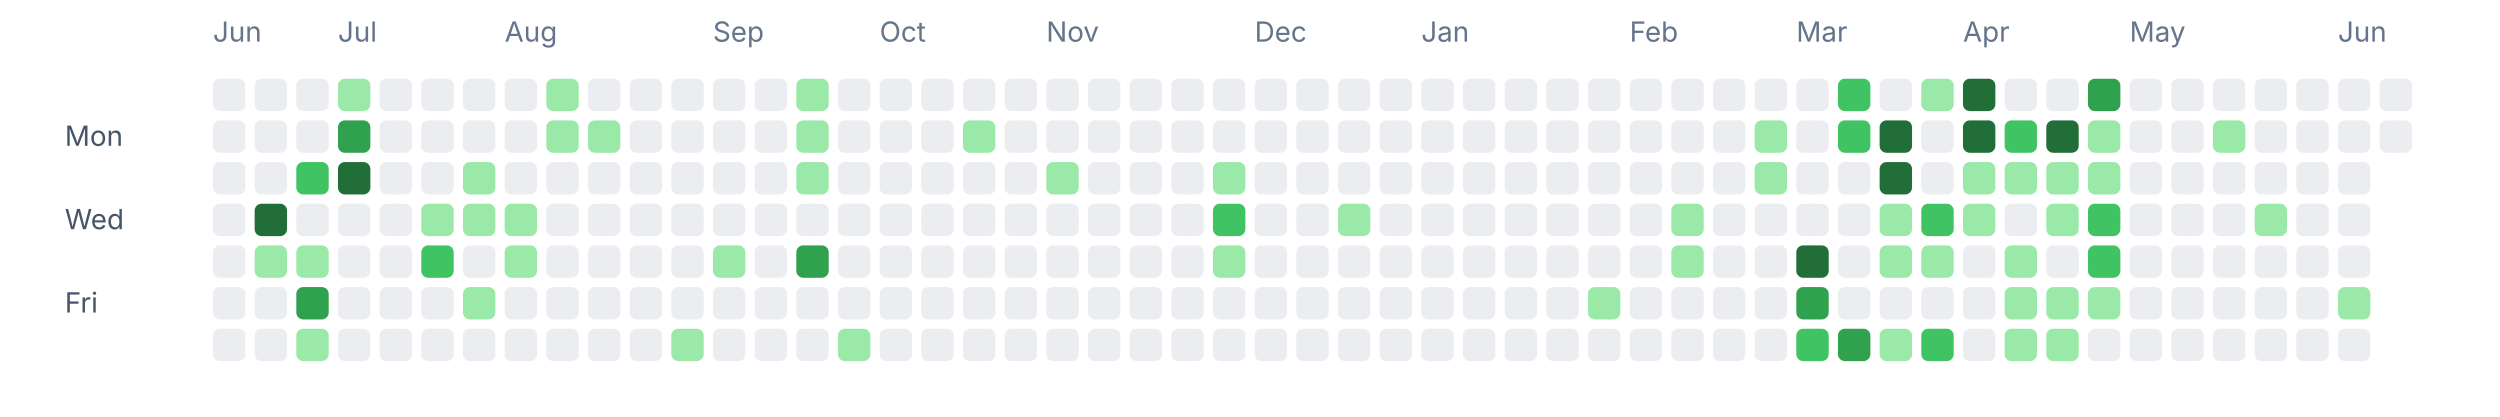
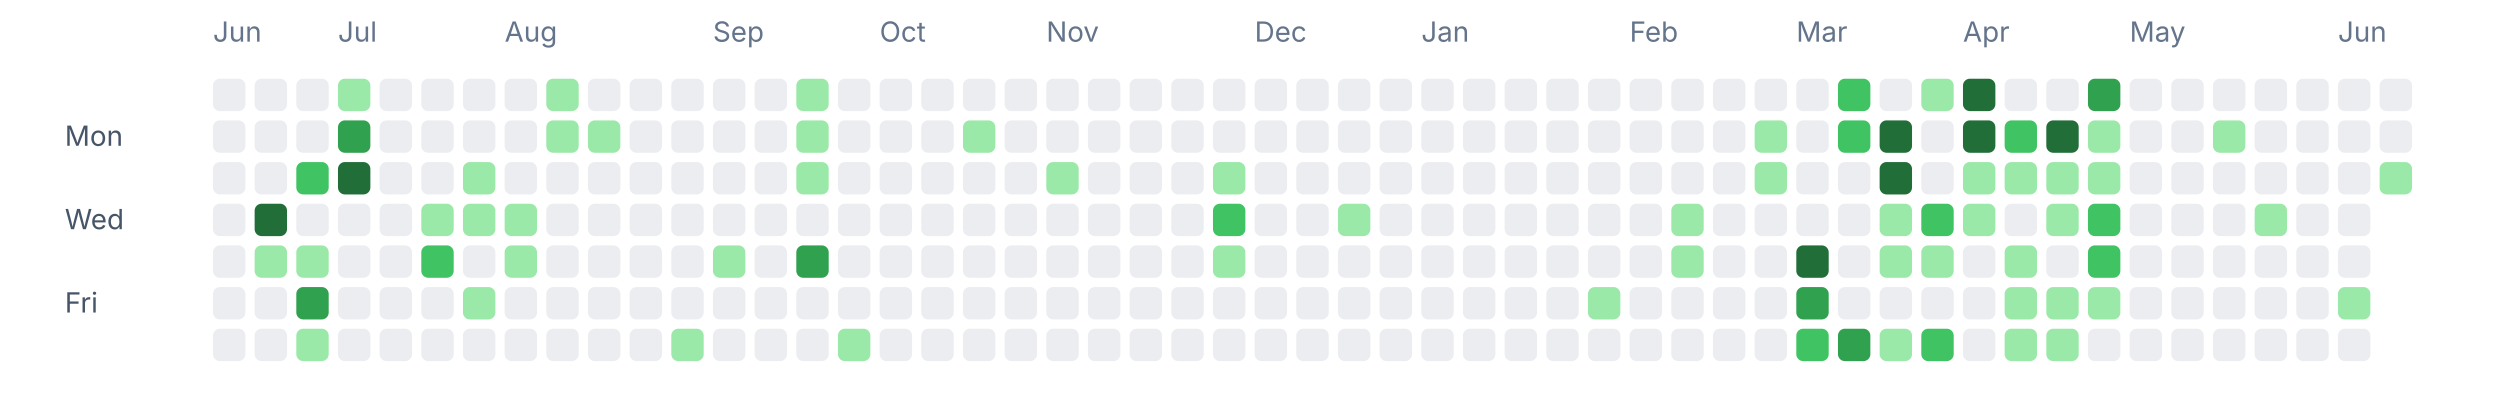
<svg xmlns="http://www.w3.org/2000/svg" width="1080" height="180" viewBox="0 0 1080 180" fill="none" role="img" aria-labelledby="title desc">
  <text x="92" y="18" font-size="12" fill="#64748b" font-family="ui-sans-serif, system-ui, -apple-system, BlinkMacSystemFont, 'Segoe UI', sans-serif">Jun</text>
  <text x="146" y="18" font-size="12" fill="#64748b" font-family="ui-sans-serif, system-ui, -apple-system, BlinkMacSystemFont, 'Segoe UI', sans-serif">Jul</text>
  <text x="218" y="18" font-size="12" fill="#64748b" font-family="ui-sans-serif, system-ui, -apple-system, BlinkMacSystemFont, 'Segoe UI', sans-serif">Aug</text>
  <text x="308" y="18" font-size="12" fill="#64748b" font-family="ui-sans-serif, system-ui, -apple-system, BlinkMacSystemFont, 'Segoe UI', sans-serif">Sep</text>
  <text x="380" y="18" font-size="12" fill="#64748b" font-family="ui-sans-serif, system-ui, -apple-system, BlinkMacSystemFont, 'Segoe UI', sans-serif">Oct</text>
  <text x="452" y="18" font-size="12" fill="#64748b" font-family="ui-sans-serif, system-ui, -apple-system, BlinkMacSystemFont, 'Segoe UI', sans-serif">Nov</text>
  <text x="542" y="18" font-size="12" fill="#64748b" font-family="ui-sans-serif, system-ui, -apple-system, BlinkMacSystemFont, 'Segoe UI', sans-serif">Dec</text>
  <text x="614" y="18" font-size="12" fill="#64748b" font-family="ui-sans-serif, system-ui, -apple-system, BlinkMacSystemFont, 'Segoe UI', sans-serif">Jan</text>
  <text x="704" y="18" font-size="12" fill="#64748b" font-family="ui-sans-serif, system-ui, -apple-system, BlinkMacSystemFont, 'Segoe UI', sans-serif">Feb</text>
  <text x="776" y="18" font-size="12" fill="#64748b" font-family="ui-sans-serif, system-ui, -apple-system, BlinkMacSystemFont, 'Segoe UI', sans-serif">Mar</text>
  <text x="848" y="18" font-size="12" fill="#64748b" font-family="ui-sans-serif, system-ui, -apple-system, BlinkMacSystemFont, 'Segoe UI', sans-serif">Apr</text>
  <text x="920" y="18" font-size="12" fill="#64748b" font-family="ui-sans-serif, system-ui, -apple-system, BlinkMacSystemFont, 'Segoe UI', sans-serif">May</text>
  <text x="1010" y="18" font-size="12" fill="#64748b" font-family="ui-sans-serif, system-ui, -apple-system, BlinkMacSystemFont, 'Segoe UI', sans-serif">Jun</text>
  <text x="28" y="63" font-size="12" fill="#475569" font-family="ui-sans-serif, system-ui, -apple-system, BlinkMacSystemFont, 'Segoe UI', sans-serif">Mon</text>
  <text x="28" y="99" font-size="12" fill="#475569" font-family="ui-sans-serif, system-ui, -apple-system, BlinkMacSystemFont, 'Segoe UI', sans-serif">Wed</text>
  <text x="28" y="135" font-size="12" fill="#475569" font-family="ui-sans-serif, system-ui, -apple-system, BlinkMacSystemFont, 'Segoe UI', sans-serif">Fri</text>
  <rect x="92" y="34" width="14" height="14" rx="3" ry="3" fill="#ebedf0" />
  <rect x="92" y="52" width="14" height="14" rx="3" ry="3" fill="#ebedf0" />
  <rect x="92" y="70" width="14" height="14" rx="3" ry="3" fill="#ebedf0" />
  <rect x="92" y="88" width="14" height="14" rx="3" ry="3" fill="#ebedf0" />
  <rect x="92" y="106" width="14" height="14" rx="3" ry="3" fill="#ebedf0" />
  <rect x="92" y="124" width="14" height="14" rx="3" ry="3" fill="#ebedf0" />
  <rect x="92" y="142" width="14" height="14" rx="3" ry="3" fill="#ebedf0" />
  <rect x="110" y="34" width="14" height="14" rx="3" ry="3" fill="#ebedf0" />
  <rect x="110" y="52" width="14" height="14" rx="3" ry="3" fill="#ebedf0" />
  <rect x="110" y="70" width="14" height="14" rx="3" ry="3" fill="#ebedf0" />
  <rect x="110" y="88" width="14" height="14" rx="3" ry="3" fill="#216e39" />
  <rect x="110" y="106" width="14" height="14" rx="3" ry="3" fill="#9be9a8" />
  <rect x="110" y="124" width="14" height="14" rx="3" ry="3" fill="#ebedf0" />
  <rect x="110" y="142" width="14" height="14" rx="3" ry="3" fill="#ebedf0" />
  <rect x="128" y="34" width="14" height="14" rx="3" ry="3" fill="#ebedf0" />
  <rect x="128" y="52" width="14" height="14" rx="3" ry="3" fill="#ebedf0" />
  <rect x="128" y="70" width="14" height="14" rx="3" ry="3" fill="#40c463" />
  <rect x="128" y="88" width="14" height="14" rx="3" ry="3" fill="#ebedf0" />
  <rect x="128" y="106" width="14" height="14" rx="3" ry="3" fill="#9be9a8" />
  <rect x="128" y="124" width="14" height="14" rx="3" ry="3" fill="#30a14e" />
  <rect x="128" y="142" width="14" height="14" rx="3" ry="3" fill="#9be9a8" />
  <rect x="146" y="34" width="14" height="14" rx="3" ry="3" fill="#9be9a8" />
  <rect x="146" y="52" width="14" height="14" rx="3" ry="3" fill="#30a14e" />
  <rect x="146" y="70" width="14" height="14" rx="3" ry="3" fill="#216e39" />
  <rect x="146" y="88" width="14" height="14" rx="3" ry="3" fill="#ebedf0" />
  <rect x="146" y="106" width="14" height="14" rx="3" ry="3" fill="#ebedf0" />
  <rect x="146" y="124" width="14" height="14" rx="3" ry="3" fill="#ebedf0" />
  <rect x="146" y="142" width="14" height="14" rx="3" ry="3" fill="#ebedf0" />
  <rect x="164" y="34" width="14" height="14" rx="3" ry="3" fill="#ebedf0" />
  <rect x="164" y="52" width="14" height="14" rx="3" ry="3" fill="#ebedf0" />
  <rect x="164" y="70" width="14" height="14" rx="3" ry="3" fill="#ebedf0" />
  <rect x="164" y="88" width="14" height="14" rx="3" ry="3" fill="#ebedf0" />
  <rect x="164" y="106" width="14" height="14" rx="3" ry="3" fill="#ebedf0" />
  <rect x="164" y="124" width="14" height="14" rx="3" ry="3" fill="#ebedf0" />
  <rect x="164" y="142" width="14" height="14" rx="3" ry="3" fill="#ebedf0" />
  <rect x="182" y="34" width="14" height="14" rx="3" ry="3" fill="#ebedf0" />
  <rect x="182" y="52" width="14" height="14" rx="3" ry="3" fill="#ebedf0" />
  <rect x="182" y="70" width="14" height="14" rx="3" ry="3" fill="#ebedf0" />
  <rect x="182" y="88" width="14" height="14" rx="3" ry="3" fill="#9be9a8" />
  <rect x="182" y="106" width="14" height="14" rx="3" ry="3" fill="#40c463" />
  <rect x="182" y="124" width="14" height="14" rx="3" ry="3" fill="#ebedf0" />
  <rect x="182" y="142" width="14" height="14" rx="3" ry="3" fill="#ebedf0" />
  <rect x="200" y="34" width="14" height="14" rx="3" ry="3" fill="#ebedf0" />
  <rect x="200" y="52" width="14" height="14" rx="3" ry="3" fill="#ebedf0" />
  <rect x="200" y="70" width="14" height="14" rx="3" ry="3" fill="#9be9a8" />
  <rect x="200" y="88" width="14" height="14" rx="3" ry="3" fill="#9be9a8" />
  <rect x="200" y="106" width="14" height="14" rx="3" ry="3" fill="#ebedf0" />
  <rect x="200" y="124" width="14" height="14" rx="3" ry="3" fill="#9be9a8" />
  <rect x="200" y="142" width="14" height="14" rx="3" ry="3" fill="#ebedf0" />
  <rect x="218" y="34" width="14" height="14" rx="3" ry="3" fill="#ebedf0" />
  <rect x="218" y="52" width="14" height="14" rx="3" ry="3" fill="#ebedf0" />
  <rect x="218" y="70" width="14" height="14" rx="3" ry="3" fill="#ebedf0" />
  <rect x="218" y="88" width="14" height="14" rx="3" ry="3" fill="#9be9a8" />
  <rect x="218" y="106" width="14" height="14" rx="3" ry="3" fill="#9be9a8" />
  <rect x="218" y="124" width="14" height="14" rx="3" ry="3" fill="#ebedf0" />
  <rect x="218" y="142" width="14" height="14" rx="3" ry="3" fill="#ebedf0" />
  <rect x="236" y="34" width="14" height="14" rx="3" ry="3" fill="#9be9a8" />
  <rect x="236" y="52" width="14" height="14" rx="3" ry="3" fill="#9be9a8" />
  <rect x="236" y="70" width="14" height="14" rx="3" ry="3" fill="#ebedf0" />
  <rect x="236" y="88" width="14" height="14" rx="3" ry="3" fill="#ebedf0" />
  <rect x="236" y="106" width="14" height="14" rx="3" ry="3" fill="#ebedf0" />
  <rect x="236" y="124" width="14" height="14" rx="3" ry="3" fill="#ebedf0" />
  <rect x="236" y="142" width="14" height="14" rx="3" ry="3" fill="#ebedf0" />
  <rect x="254" y="34" width="14" height="14" rx="3" ry="3" fill="#ebedf0" />
  <rect x="254" y="52" width="14" height="14" rx="3" ry="3" fill="#9be9a8" />
  <rect x="254" y="70" width="14" height="14" rx="3" ry="3" fill="#ebedf0" />
  <rect x="254" y="88" width="14" height="14" rx="3" ry="3" fill="#ebedf0" />
  <rect x="254" y="106" width="14" height="14" rx="3" ry="3" fill="#ebedf0" />
  <rect x="254" y="124" width="14" height="14" rx="3" ry="3" fill="#ebedf0" />
  <rect x="254" y="142" width="14" height="14" rx="3" ry="3" fill="#ebedf0" />
  <rect x="272" y="34" width="14" height="14" rx="3" ry="3" fill="#ebedf0" />
  <rect x="272" y="52" width="14" height="14" rx="3" ry="3" fill="#ebedf0" />
  <rect x="272" y="70" width="14" height="14" rx="3" ry="3" fill="#ebedf0" />
  <rect x="272" y="88" width="14" height="14" rx="3" ry="3" fill="#ebedf0" />
  <rect x="272" y="106" width="14" height="14" rx="3" ry="3" fill="#ebedf0" />
  <rect x="272" y="124" width="14" height="14" rx="3" ry="3" fill="#ebedf0" />
  <rect x="272" y="142" width="14" height="14" rx="3" ry="3" fill="#ebedf0" />
  <rect x="290" y="34" width="14" height="14" rx="3" ry="3" fill="#ebedf0" />
  <rect x="290" y="52" width="14" height="14" rx="3" ry="3" fill="#ebedf0" />
  <rect x="290" y="70" width="14" height="14" rx="3" ry="3" fill="#ebedf0" />
  <rect x="290" y="88" width="14" height="14" rx="3" ry="3" fill="#ebedf0" />
  <rect x="290" y="106" width="14" height="14" rx="3" ry="3" fill="#ebedf0" />
  <rect x="290" y="124" width="14" height="14" rx="3" ry="3" fill="#ebedf0" />
  <rect x="290" y="142" width="14" height="14" rx="3" ry="3" fill="#9be9a8" />
  <rect x="308" y="34" width="14" height="14" rx="3" ry="3" fill="#ebedf0" />
  <rect x="308" y="52" width="14" height="14" rx="3" ry="3" fill="#ebedf0" />
  <rect x="308" y="70" width="14" height="14" rx="3" ry="3" fill="#ebedf0" />
  <rect x="308" y="88" width="14" height="14" rx="3" ry="3" fill="#ebedf0" />
  <rect x="308" y="106" width="14" height="14" rx="3" ry="3" fill="#9be9a8" />
  <rect x="308" y="124" width="14" height="14" rx="3" ry="3" fill="#ebedf0" />
  <rect x="308" y="142" width="14" height="14" rx="3" ry="3" fill="#ebedf0" />
  <rect x="326" y="34" width="14" height="14" rx="3" ry="3" fill="#ebedf0" />
  <rect x="326" y="52" width="14" height="14" rx="3" ry="3" fill="#ebedf0" />
  <rect x="326" y="70" width="14" height="14" rx="3" ry="3" fill="#ebedf0" />
  <rect x="326" y="88" width="14" height="14" rx="3" ry="3" fill="#ebedf0" />
  <rect x="326" y="106" width="14" height="14" rx="3" ry="3" fill="#ebedf0" />
  <rect x="326" y="124" width="14" height="14" rx="3" ry="3" fill="#ebedf0" />
  <rect x="326" y="142" width="14" height="14" rx="3" ry="3" fill="#ebedf0" />
  <rect x="344" y="34" width="14" height="14" rx="3" ry="3" fill="#9be9a8" />
  <rect x="344" y="52" width="14" height="14" rx="3" ry="3" fill="#9be9a8" />
  <rect x="344" y="70" width="14" height="14" rx="3" ry="3" fill="#9be9a8" />
  <rect x="344" y="88" width="14" height="14" rx="3" ry="3" fill="#ebedf0" />
  <rect x="344" y="106" width="14" height="14" rx="3" ry="3" fill="#30a14e" />
  <rect x="344" y="124" width="14" height="14" rx="3" ry="3" fill="#ebedf0" />
  <rect x="344" y="142" width="14" height="14" rx="3" ry="3" fill="#ebedf0" />
  <rect x="362" y="34" width="14" height="14" rx="3" ry="3" fill="#ebedf0" />
  <rect x="362" y="52" width="14" height="14" rx="3" ry="3" fill="#ebedf0" />
  <rect x="362" y="70" width="14" height="14" rx="3" ry="3" fill="#ebedf0" />
  <rect x="362" y="88" width="14" height="14" rx="3" ry="3" fill="#ebedf0" />
  <rect x="362" y="106" width="14" height="14" rx="3" ry="3" fill="#ebedf0" />
  <rect x="362" y="124" width="14" height="14" rx="3" ry="3" fill="#ebedf0" />
  <rect x="362" y="142" width="14" height="14" rx="3" ry="3" fill="#9be9a8" />
  <rect x="380" y="34" width="14" height="14" rx="3" ry="3" fill="#ebedf0" />
  <rect x="380" y="52" width="14" height="14" rx="3" ry="3" fill="#ebedf0" />
  <rect x="380" y="70" width="14" height="14" rx="3" ry="3" fill="#ebedf0" />
  <rect x="380" y="88" width="14" height="14" rx="3" ry="3" fill="#ebedf0" />
  <rect x="380" y="106" width="14" height="14" rx="3" ry="3" fill="#ebedf0" />
  <rect x="380" y="124" width="14" height="14" rx="3" ry="3" fill="#ebedf0" />
  <rect x="380" y="142" width="14" height="14" rx="3" ry="3" fill="#ebedf0" />
  <rect x="398" y="34" width="14" height="14" rx="3" ry="3" fill="#ebedf0" />
  <rect x="398" y="52" width="14" height="14" rx="3" ry="3" fill="#ebedf0" />
  <rect x="398" y="70" width="14" height="14" rx="3" ry="3" fill="#ebedf0" />
  <rect x="398" y="88" width="14" height="14" rx="3" ry="3" fill="#ebedf0" />
  <rect x="398" y="106" width="14" height="14" rx="3" ry="3" fill="#ebedf0" />
  <rect x="398" y="124" width="14" height="14" rx="3" ry="3" fill="#ebedf0" />
  <rect x="398" y="142" width="14" height="14" rx="3" ry="3" fill="#ebedf0" />
  <rect x="416" y="34" width="14" height="14" rx="3" ry="3" fill="#ebedf0" />
  <rect x="416" y="52" width="14" height="14" rx="3" ry="3" fill="#9be9a8" />
  <rect x="416" y="70" width="14" height="14" rx="3" ry="3" fill="#ebedf0" />
  <rect x="416" y="88" width="14" height="14" rx="3" ry="3" fill="#ebedf0" />
  <rect x="416" y="106" width="14" height="14" rx="3" ry="3" fill="#ebedf0" />
  <rect x="416" y="124" width="14" height="14" rx="3" ry="3" fill="#ebedf0" />
  <rect x="416" y="142" width="14" height="14" rx="3" ry="3" fill="#ebedf0" />
  <rect x="434" y="34" width="14" height="14" rx="3" ry="3" fill="#ebedf0" />
  <rect x="434" y="52" width="14" height="14" rx="3" ry="3" fill="#ebedf0" />
  <rect x="434" y="70" width="14" height="14" rx="3" ry="3" fill="#ebedf0" />
  <rect x="434" y="88" width="14" height="14" rx="3" ry="3" fill="#ebedf0" />
  <rect x="434" y="106" width="14" height="14" rx="3" ry="3" fill="#ebedf0" />
  <rect x="434" y="124" width="14" height="14" rx="3" ry="3" fill="#ebedf0" />
  <rect x="434" y="142" width="14" height="14" rx="3" ry="3" fill="#ebedf0" />
  <rect x="452" y="34" width="14" height="14" rx="3" ry="3" fill="#ebedf0" />
  <rect x="452" y="52" width="14" height="14" rx="3" ry="3" fill="#ebedf0" />
  <rect x="452" y="70" width="14" height="14" rx="3" ry="3" fill="#9be9a8" />
  <rect x="452" y="88" width="14" height="14" rx="3" ry="3" fill="#ebedf0" />
  <rect x="452" y="106" width="14" height="14" rx="3" ry="3" fill="#ebedf0" />
  <rect x="452" y="124" width="14" height="14" rx="3" ry="3" fill="#ebedf0" />
  <rect x="452" y="142" width="14" height="14" rx="3" ry="3" fill="#ebedf0" />
  <rect x="470" y="34" width="14" height="14" rx="3" ry="3" fill="#ebedf0" />
  <rect x="470" y="52" width="14" height="14" rx="3" ry="3" fill="#ebedf0" />
  <rect x="470" y="70" width="14" height="14" rx="3" ry="3" fill="#ebedf0" />
  <rect x="470" y="88" width="14" height="14" rx="3" ry="3" fill="#ebedf0" />
  <rect x="470" y="106" width="14" height="14" rx="3" ry="3" fill="#ebedf0" />
  <rect x="470" y="124" width="14" height="14" rx="3" ry="3" fill="#ebedf0" />
  <rect x="470" y="142" width="14" height="14" rx="3" ry="3" fill="#ebedf0" />
  <rect x="488" y="34" width="14" height="14" rx="3" ry="3" fill="#ebedf0" />
  <rect x="488" y="52" width="14" height="14" rx="3" ry="3" fill="#ebedf0" />
  <rect x="488" y="70" width="14" height="14" rx="3" ry="3" fill="#ebedf0" />
  <rect x="488" y="88" width="14" height="14" rx="3" ry="3" fill="#ebedf0" />
  <rect x="488" y="106" width="14" height="14" rx="3" ry="3" fill="#ebedf0" />
  <rect x="488" y="124" width="14" height="14" rx="3" ry="3" fill="#ebedf0" />
  <rect x="488" y="142" width="14" height="14" rx="3" ry="3" fill="#ebedf0" />
  <rect x="506" y="34" width="14" height="14" rx="3" ry="3" fill="#ebedf0" />
  <rect x="506" y="52" width="14" height="14" rx="3" ry="3" fill="#ebedf0" />
  <rect x="506" y="70" width="14" height="14" rx="3" ry="3" fill="#ebedf0" />
  <rect x="506" y="88" width="14" height="14" rx="3" ry="3" fill="#ebedf0" />
  <rect x="506" y="106" width="14" height="14" rx="3" ry="3" fill="#ebedf0" />
  <rect x="506" y="124" width="14" height="14" rx="3" ry="3" fill="#ebedf0" />
  <rect x="506" y="142" width="14" height="14" rx="3" ry="3" fill="#ebedf0" />
  <rect x="524" y="34" width="14" height="14" rx="3" ry="3" fill="#ebedf0" />
  <rect x="524" y="52" width="14" height="14" rx="3" ry="3" fill="#ebedf0" />
  <rect x="524" y="70" width="14" height="14" rx="3" ry="3" fill="#9be9a8" />
  <rect x="524" y="88" width="14" height="14" rx="3" ry="3" fill="#40c463" />
  <rect x="524" y="106" width="14" height="14" rx="3" ry="3" fill="#9be9a8" />
  <rect x="524" y="124" width="14" height="14" rx="3" ry="3" fill="#ebedf0" />
  <rect x="524" y="142" width="14" height="14" rx="3" ry="3" fill="#ebedf0" />
  <rect x="542" y="34" width="14" height="14" rx="3" ry="3" fill="#ebedf0" />
  <rect x="542" y="52" width="14" height="14" rx="3" ry="3" fill="#ebedf0" />
  <rect x="542" y="70" width="14" height="14" rx="3" ry="3" fill="#ebedf0" />
  <rect x="542" y="88" width="14" height="14" rx="3" ry="3" fill="#ebedf0" />
  <rect x="542" y="106" width="14" height="14" rx="3" ry="3" fill="#ebedf0" />
  <rect x="542" y="124" width="14" height="14" rx="3" ry="3" fill="#ebedf0" />
  <rect x="542" y="142" width="14" height="14" rx="3" ry="3" fill="#ebedf0" />
  <rect x="560" y="34" width="14" height="14" rx="3" ry="3" fill="#ebedf0" />
  <rect x="560" y="52" width="14" height="14" rx="3" ry="3" fill="#ebedf0" />
  <rect x="560" y="70" width="14" height="14" rx="3" ry="3" fill="#ebedf0" />
  <rect x="560" y="88" width="14" height="14" rx="3" ry="3" fill="#ebedf0" />
  <rect x="560" y="106" width="14" height="14" rx="3" ry="3" fill="#ebedf0" />
  <rect x="560" y="124" width="14" height="14" rx="3" ry="3" fill="#ebedf0" />
  <rect x="560" y="142" width="14" height="14" rx="3" ry="3" fill="#ebedf0" />
  <rect x="578" y="34" width="14" height="14" rx="3" ry="3" fill="#ebedf0" />
  <rect x="578" y="52" width="14" height="14" rx="3" ry="3" fill="#ebedf0" />
  <rect x="578" y="70" width="14" height="14" rx="3" ry="3" fill="#ebedf0" />
  <rect x="578" y="88" width="14" height="14" rx="3" ry="3" fill="#9be9a8" />
  <rect x="578" y="106" width="14" height="14" rx="3" ry="3" fill="#ebedf0" />
  <rect x="578" y="124" width="14" height="14" rx="3" ry="3" fill="#ebedf0" />
  <rect x="578" y="142" width="14" height="14" rx="3" ry="3" fill="#ebedf0" />
  <rect x="596" y="34" width="14" height="14" rx="3" ry="3" fill="#ebedf0" />
  <rect x="596" y="52" width="14" height="14" rx="3" ry="3" fill="#ebedf0" />
  <rect x="596" y="70" width="14" height="14" rx="3" ry="3" fill="#ebedf0" />
  <rect x="596" y="88" width="14" height="14" rx="3" ry="3" fill="#ebedf0" />
  <rect x="596" y="106" width="14" height="14" rx="3" ry="3" fill="#ebedf0" />
  <rect x="596" y="124" width="14" height="14" rx="3" ry="3" fill="#ebedf0" />
  <rect x="596" y="142" width="14" height="14" rx="3" ry="3" fill="#ebedf0" />
  <rect x="614" y="34" width="14" height="14" rx="3" ry="3" fill="#ebedf0" />
  <rect x="614" y="52" width="14" height="14" rx="3" ry="3" fill="#ebedf0" />
  <rect x="614" y="70" width="14" height="14" rx="3" ry="3" fill="#ebedf0" />
  <rect x="614" y="88" width="14" height="14" rx="3" ry="3" fill="#ebedf0" />
  <rect x="614" y="106" width="14" height="14" rx="3" ry="3" fill="#ebedf0" />
  <rect x="614" y="124" width="14" height="14" rx="3" ry="3" fill="#ebedf0" />
  <rect x="614" y="142" width="14" height="14" rx="3" ry="3" fill="#ebedf0" />
  <rect x="632" y="34" width="14" height="14" rx="3" ry="3" fill="#ebedf0" />
  <rect x="632" y="52" width="14" height="14" rx="3" ry="3" fill="#ebedf0" />
  <rect x="632" y="70" width="14" height="14" rx="3" ry="3" fill="#ebedf0" />
  <rect x="632" y="88" width="14" height="14" rx="3" ry="3" fill="#ebedf0" />
  <rect x="632" y="106" width="14" height="14" rx="3" ry="3" fill="#ebedf0" />
  <rect x="632" y="124" width="14" height="14" rx="3" ry="3" fill="#ebedf0" />
  <rect x="632" y="142" width="14" height="14" rx="3" ry="3" fill="#ebedf0" />
  <rect x="650" y="34" width="14" height="14" rx="3" ry="3" fill="#ebedf0" />
  <rect x="650" y="52" width="14" height="14" rx="3" ry="3" fill="#ebedf0" />
  <rect x="650" y="70" width="14" height="14" rx="3" ry="3" fill="#ebedf0" />
  <rect x="650" y="88" width="14" height="14" rx="3" ry="3" fill="#ebedf0" />
  <rect x="650" y="106" width="14" height="14" rx="3" ry="3" fill="#ebedf0" />
  <rect x="650" y="124" width="14" height="14" rx="3" ry="3" fill="#ebedf0" />
  <rect x="650" y="142" width="14" height="14" rx="3" ry="3" fill="#ebedf0" />
  <rect x="668" y="34" width="14" height="14" rx="3" ry="3" fill="#ebedf0" />
  <rect x="668" y="52" width="14" height="14" rx="3" ry="3" fill="#ebedf0" />
  <rect x="668" y="70" width="14" height="14" rx="3" ry="3" fill="#ebedf0" />
  <rect x="668" y="88" width="14" height="14" rx="3" ry="3" fill="#ebedf0" />
  <rect x="668" y="106" width="14" height="14" rx="3" ry="3" fill="#ebedf0" />
  <rect x="668" y="124" width="14" height="14" rx="3" ry="3" fill="#ebedf0" />
  <rect x="668" y="142" width="14" height="14" rx="3" ry="3" fill="#ebedf0" />
  <rect x="686" y="34" width="14" height="14" rx="3" ry="3" fill="#ebedf0" />
  <rect x="686" y="52" width="14" height="14" rx="3" ry="3" fill="#ebedf0" />
  <rect x="686" y="70" width="14" height="14" rx="3" ry="3" fill="#ebedf0" />
  <rect x="686" y="88" width="14" height="14" rx="3" ry="3" fill="#ebedf0" />
  <rect x="686" y="106" width="14" height="14" rx="3" ry="3" fill="#ebedf0" />
  <rect x="686" y="124" width="14" height="14" rx="3" ry="3" fill="#9be9a8" />
  <rect x="686" y="142" width="14" height="14" rx="3" ry="3" fill="#ebedf0" />
  <rect x="704" y="34" width="14" height="14" rx="3" ry="3" fill="#ebedf0" />
  <rect x="704" y="52" width="14" height="14" rx="3" ry="3" fill="#ebedf0" />
  <rect x="704" y="70" width="14" height="14" rx="3" ry="3" fill="#ebedf0" />
  <rect x="704" y="88" width="14" height="14" rx="3" ry="3" fill="#ebedf0" />
  <rect x="704" y="106" width="14" height="14" rx="3" ry="3" fill="#ebedf0" />
  <rect x="704" y="124" width="14" height="14" rx="3" ry="3" fill="#ebedf0" />
  <rect x="704" y="142" width="14" height="14" rx="3" ry="3" fill="#ebedf0" />
  <rect x="722" y="34" width="14" height="14" rx="3" ry="3" fill="#ebedf0" />
  <rect x="722" y="52" width="14" height="14" rx="3" ry="3" fill="#ebedf0" />
  <rect x="722" y="70" width="14" height="14" rx="3" ry="3" fill="#ebedf0" />
  <rect x="722" y="88" width="14" height="14" rx="3" ry="3" fill="#9be9a8" />
  <rect x="722" y="106" width="14" height="14" rx="3" ry="3" fill="#9be9a8" />
  <rect x="722" y="124" width="14" height="14" rx="3" ry="3" fill="#ebedf0" />
  <rect x="722" y="142" width="14" height="14" rx="3" ry="3" fill="#ebedf0" />
  <rect x="740" y="34" width="14" height="14" rx="3" ry="3" fill="#ebedf0" />
  <rect x="740" y="52" width="14" height="14" rx="3" ry="3" fill="#ebedf0" />
  <rect x="740" y="70" width="14" height="14" rx="3" ry="3" fill="#ebedf0" />
  <rect x="740" y="88" width="14" height="14" rx="3" ry="3" fill="#ebedf0" />
  <rect x="740" y="106" width="14" height="14" rx="3" ry="3" fill="#ebedf0" />
  <rect x="740" y="124" width="14" height="14" rx="3" ry="3" fill="#ebedf0" />
  <rect x="740" y="142" width="14" height="14" rx="3" ry="3" fill="#ebedf0" />
  <rect x="758" y="34" width="14" height="14" rx="3" ry="3" fill="#ebedf0" />
  <rect x="758" y="52" width="14" height="14" rx="3" ry="3" fill="#9be9a8" />
  <rect x="758" y="70" width="14" height="14" rx="3" ry="3" fill="#9be9a8" />
  <rect x="758" y="88" width="14" height="14" rx="3" ry="3" fill="#ebedf0" />
  <rect x="758" y="106" width="14" height="14" rx="3" ry="3" fill="#ebedf0" />
  <rect x="758" y="124" width="14" height="14" rx="3" ry="3" fill="#ebedf0" />
  <rect x="758" y="142" width="14" height="14" rx="3" ry="3" fill="#ebedf0" />
  <rect x="776" y="34" width="14" height="14" rx="3" ry="3" fill="#ebedf0" />
  <rect x="776" y="52" width="14" height="14" rx="3" ry="3" fill="#ebedf0" />
  <rect x="776" y="70" width="14" height="14" rx="3" ry="3" fill="#ebedf0" />
  <rect x="776" y="88" width="14" height="14" rx="3" ry="3" fill="#ebedf0" />
  <rect x="776" y="106" width="14" height="14" rx="3" ry="3" fill="#216e39" />
  <rect x="776" y="124" width="14" height="14" rx="3" ry="3" fill="#30a14e" />
  <rect x="776" y="142" width="14" height="14" rx="3" ry="3" fill="#40c463" />
  <rect x="794" y="34" width="14" height="14" rx="3" ry="3" fill="#40c463" />
  <rect x="794" y="52" width="14" height="14" rx="3" ry="3" fill="#40c463" />
  <rect x="794" y="70" width="14" height="14" rx="3" ry="3" fill="#ebedf0" />
  <rect x="794" y="88" width="14" height="14" rx="3" ry="3" fill="#ebedf0" />
  <rect x="794" y="106" width="14" height="14" rx="3" ry="3" fill="#ebedf0" />
  <rect x="794" y="124" width="14" height="14" rx="3" ry="3" fill="#ebedf0" />
  <rect x="794" y="142" width="14" height="14" rx="3" ry="3" fill="#30a14e" />
  <rect x="812" y="34" width="14" height="14" rx="3" ry="3" fill="#ebedf0" />
  <rect x="812" y="52" width="14" height="14" rx="3" ry="3" fill="#216e39" />
  <rect x="812" y="70" width="14" height="14" rx="3" ry="3" fill="#216e39" />
  <rect x="812" y="88" width="14" height="14" rx="3" ry="3" fill="#9be9a8" />
  <rect x="812" y="106" width="14" height="14" rx="3" ry="3" fill="#9be9a8" />
  <rect x="812" y="124" width="14" height="14" rx="3" ry="3" fill="#ebedf0" />
  <rect x="812" y="142" width="14" height="14" rx="3" ry="3" fill="#9be9a8" />
  <rect x="830" y="34" width="14" height="14" rx="3" ry="3" fill="#9be9a8" />
  <rect x="830" y="52" width="14" height="14" rx="3" ry="3" fill="#ebedf0" />
  <rect x="830" y="70" width="14" height="14" rx="3" ry="3" fill="#ebedf0" />
  <rect x="830" y="88" width="14" height="14" rx="3" ry="3" fill="#40c463" />
  <rect x="830" y="106" width="14" height="14" rx="3" ry="3" fill="#9be9a8" />
  <rect x="830" y="124" width="14" height="14" rx="3" ry="3" fill="#ebedf0" />
  <rect x="830" y="142" width="14" height="14" rx="3" ry="3" fill="#40c463" />
  <rect x="848" y="34" width="14" height="14" rx="3" ry="3" fill="#216e39" />
  <rect x="848" y="52" width="14" height="14" rx="3" ry="3" fill="#216e39" />
  <rect x="848" y="70" width="14" height="14" rx="3" ry="3" fill="#9be9a8" />
  <rect x="848" y="88" width="14" height="14" rx="3" ry="3" fill="#9be9a8" />
  <rect x="848" y="106" width="14" height="14" rx="3" ry="3" fill="#ebedf0" />
  <rect x="848" y="124" width="14" height="14" rx="3" ry="3" fill="#ebedf0" />
  <rect x="848" y="142" width="14" height="14" rx="3" ry="3" fill="#ebedf0" />
  <rect x="866" y="34" width="14" height="14" rx="3" ry="3" fill="#ebedf0" />
  <rect x="866" y="52" width="14" height="14" rx="3" ry="3" fill="#40c463" />
  <rect x="866" y="70" width="14" height="14" rx="3" ry="3" fill="#9be9a8" />
  <rect x="866" y="88" width="14" height="14" rx="3" ry="3" fill="#ebedf0" />
  <rect x="866" y="106" width="14" height="14" rx="3" ry="3" fill="#9be9a8" />
  <rect x="866" y="124" width="14" height="14" rx="3" ry="3" fill="#9be9a8" />
  <rect x="866" y="142" width="14" height="14" rx="3" ry="3" fill="#9be9a8" />
  <rect x="884" y="34" width="14" height="14" rx="3" ry="3" fill="#ebedf0" />
  <rect x="884" y="52" width="14" height="14" rx="3" ry="3" fill="#216e39" />
  <rect x="884" y="70" width="14" height="14" rx="3" ry="3" fill="#9be9a8" />
  <rect x="884" y="88" width="14" height="14" rx="3" ry="3" fill="#9be9a8" />
  <rect x="884" y="106" width="14" height="14" rx="3" ry="3" fill="#ebedf0" />
  <rect x="884" y="124" width="14" height="14" rx="3" ry="3" fill="#9be9a8" />
  <rect x="884" y="142" width="14" height="14" rx="3" ry="3" fill="#9be9a8" />
  <rect x="902" y="34" width="14" height="14" rx="3" ry="3" fill="#30a14e" />
  <rect x="902" y="52" width="14" height="14" rx="3" ry="3" fill="#9be9a8" />
  <rect x="902" y="70" width="14" height="14" rx="3" ry="3" fill="#9be9a8" />
  <rect x="902" y="88" width="14" height="14" rx="3" ry="3" fill="#40c463" />
  <rect x="902" y="106" width="14" height="14" rx="3" ry="3" fill="#40c463" />
  <rect x="902" y="124" width="14" height="14" rx="3" ry="3" fill="#9be9a8" />
  <rect x="902" y="142" width="14" height="14" rx="3" ry="3" fill="#ebedf0" />
  <rect x="920" y="34" width="14" height="14" rx="3" ry="3" fill="#ebedf0" />
  <rect x="920" y="52" width="14" height="14" rx="3" ry="3" fill="#ebedf0" />
  <rect x="920" y="70" width="14" height="14" rx="3" ry="3" fill="#ebedf0" />
  <rect x="920" y="88" width="14" height="14" rx="3" ry="3" fill="#ebedf0" />
  <rect x="920" y="106" width="14" height="14" rx="3" ry="3" fill="#ebedf0" />
  <rect x="920" y="124" width="14" height="14" rx="3" ry="3" fill="#ebedf0" />
  <rect x="920" y="142" width="14" height="14" rx="3" ry="3" fill="#ebedf0" />
  <rect x="938" y="34" width="14" height="14" rx="3" ry="3" fill="#ebedf0" />
  <rect x="938" y="52" width="14" height="14" rx="3" ry="3" fill="#ebedf0" />
  <rect x="938" y="70" width="14" height="14" rx="3" ry="3" fill="#ebedf0" />
  <rect x="938" y="88" width="14" height="14" rx="3" ry="3" fill="#ebedf0" />
  <rect x="938" y="106" width="14" height="14" rx="3" ry="3" fill="#ebedf0" />
  <rect x="938" y="124" width="14" height="14" rx="3" ry="3" fill="#ebedf0" />
  <rect x="938" y="142" width="14" height="14" rx="3" ry="3" fill="#ebedf0" />
  <rect x="956" y="34" width="14" height="14" rx="3" ry="3" fill="#ebedf0" />
  <rect x="956" y="52" width="14" height="14" rx="3" ry="3" fill="#9be9a8" />
  <rect x="956" y="70" width="14" height="14" rx="3" ry="3" fill="#ebedf0" />
  <rect x="956" y="88" width="14" height="14" rx="3" ry="3" fill="#ebedf0" />
  <rect x="956" y="106" width="14" height="14" rx="3" ry="3" fill="#ebedf0" />
  <rect x="956" y="124" width="14" height="14" rx="3" ry="3" fill="#ebedf0" />
  <rect x="956" y="142" width="14" height="14" rx="3" ry="3" fill="#ebedf0" />
  <rect x="974" y="34" width="14" height="14" rx="3" ry="3" fill="#ebedf0" />
  <rect x="974" y="52" width="14" height="14" rx="3" ry="3" fill="#ebedf0" />
  <rect x="974" y="70" width="14" height="14" rx="3" ry="3" fill="#ebedf0" />
  <rect x="974" y="88" width="14" height="14" rx="3" ry="3" fill="#9be9a8" />
  <rect x="974" y="106" width="14" height="14" rx="3" ry="3" fill="#ebedf0" />
  <rect x="974" y="124" width="14" height="14" rx="3" ry="3" fill="#ebedf0" />
  <rect x="974" y="142" width="14" height="14" rx="3" ry="3" fill="#ebedf0" />
  <rect x="992" y="34" width="14" height="14" rx="3" ry="3" fill="#ebedf0" />
  <rect x="992" y="52" width="14" height="14" rx="3" ry="3" fill="#ebedf0" />
  <rect x="992" y="70" width="14" height="14" rx="3" ry="3" fill="#ebedf0" />
  <rect x="992" y="88" width="14" height="14" rx="3" ry="3" fill="#ebedf0" />
  <rect x="992" y="106" width="14" height="14" rx="3" ry="3" fill="#ebedf0" />
  <rect x="992" y="124" width="14" height="14" rx="3" ry="3" fill="#ebedf0" />
  <rect x="992" y="142" width="14" height="14" rx="3" ry="3" fill="#ebedf0" />
  <rect x="1010" y="34" width="14" height="14" rx="3" ry="3" fill="#ebedf0" />
  <rect x="1010" y="52" width="14" height="14" rx="3" ry="3" fill="#ebedf0" />
  <rect x="1010" y="70" width="14" height="14" rx="3" ry="3" fill="#ebedf0" />
  <rect x="1010" y="88" width="14" height="14" rx="3" ry="3" fill="#ebedf0" />
  <rect x="1010" y="106" width="14" height="14" rx="3" ry="3" fill="#ebedf0" />
  <rect x="1010" y="124" width="14" height="14" rx="3" ry="3" fill="#9be9a8" />
  <rect x="1010" y="142" width="14" height="14" rx="3" ry="3" fill="#ebedf0" />
  <rect x="1028" y="34" width="14" height="14" rx="3" ry="3" fill="#ebedf0" />
  <rect x="1028" y="52" width="14" height="14" rx="3" ry="3" fill="#ebedf0" />
+   <rect x="1028" y="70" width="14" height="14" rx="3" ry="3" fill="#9be9a8" />
</svg>
